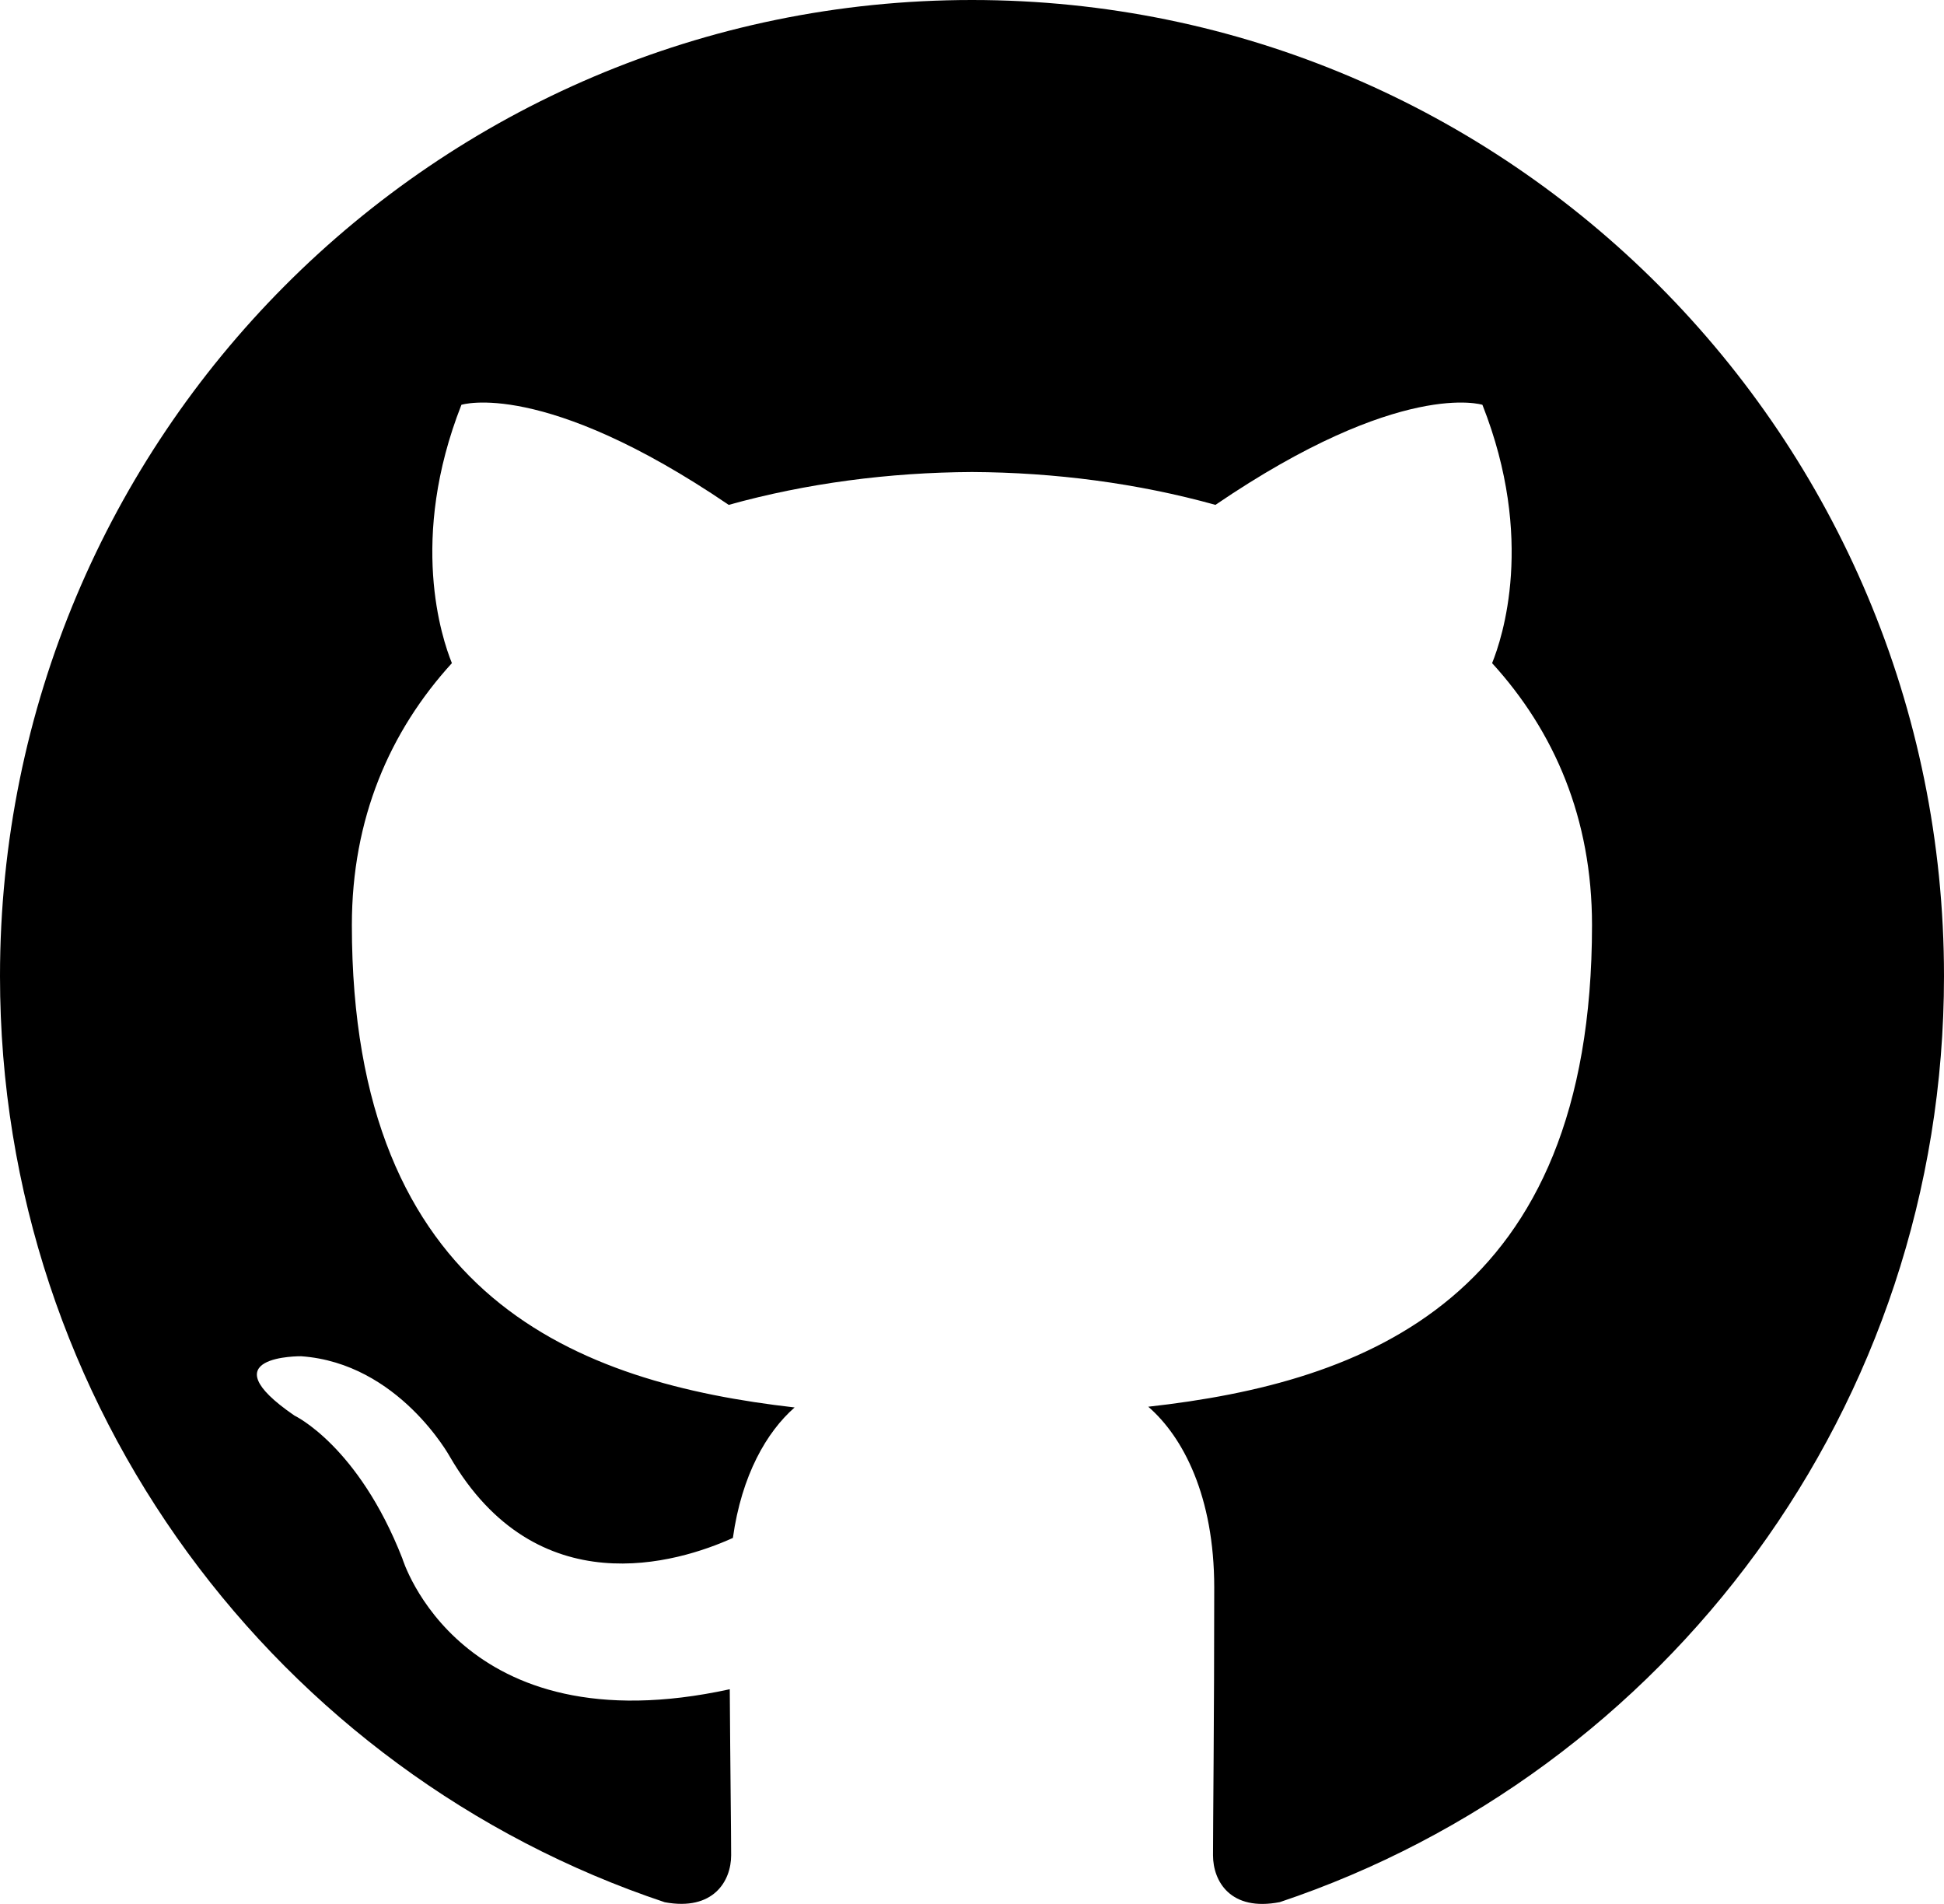
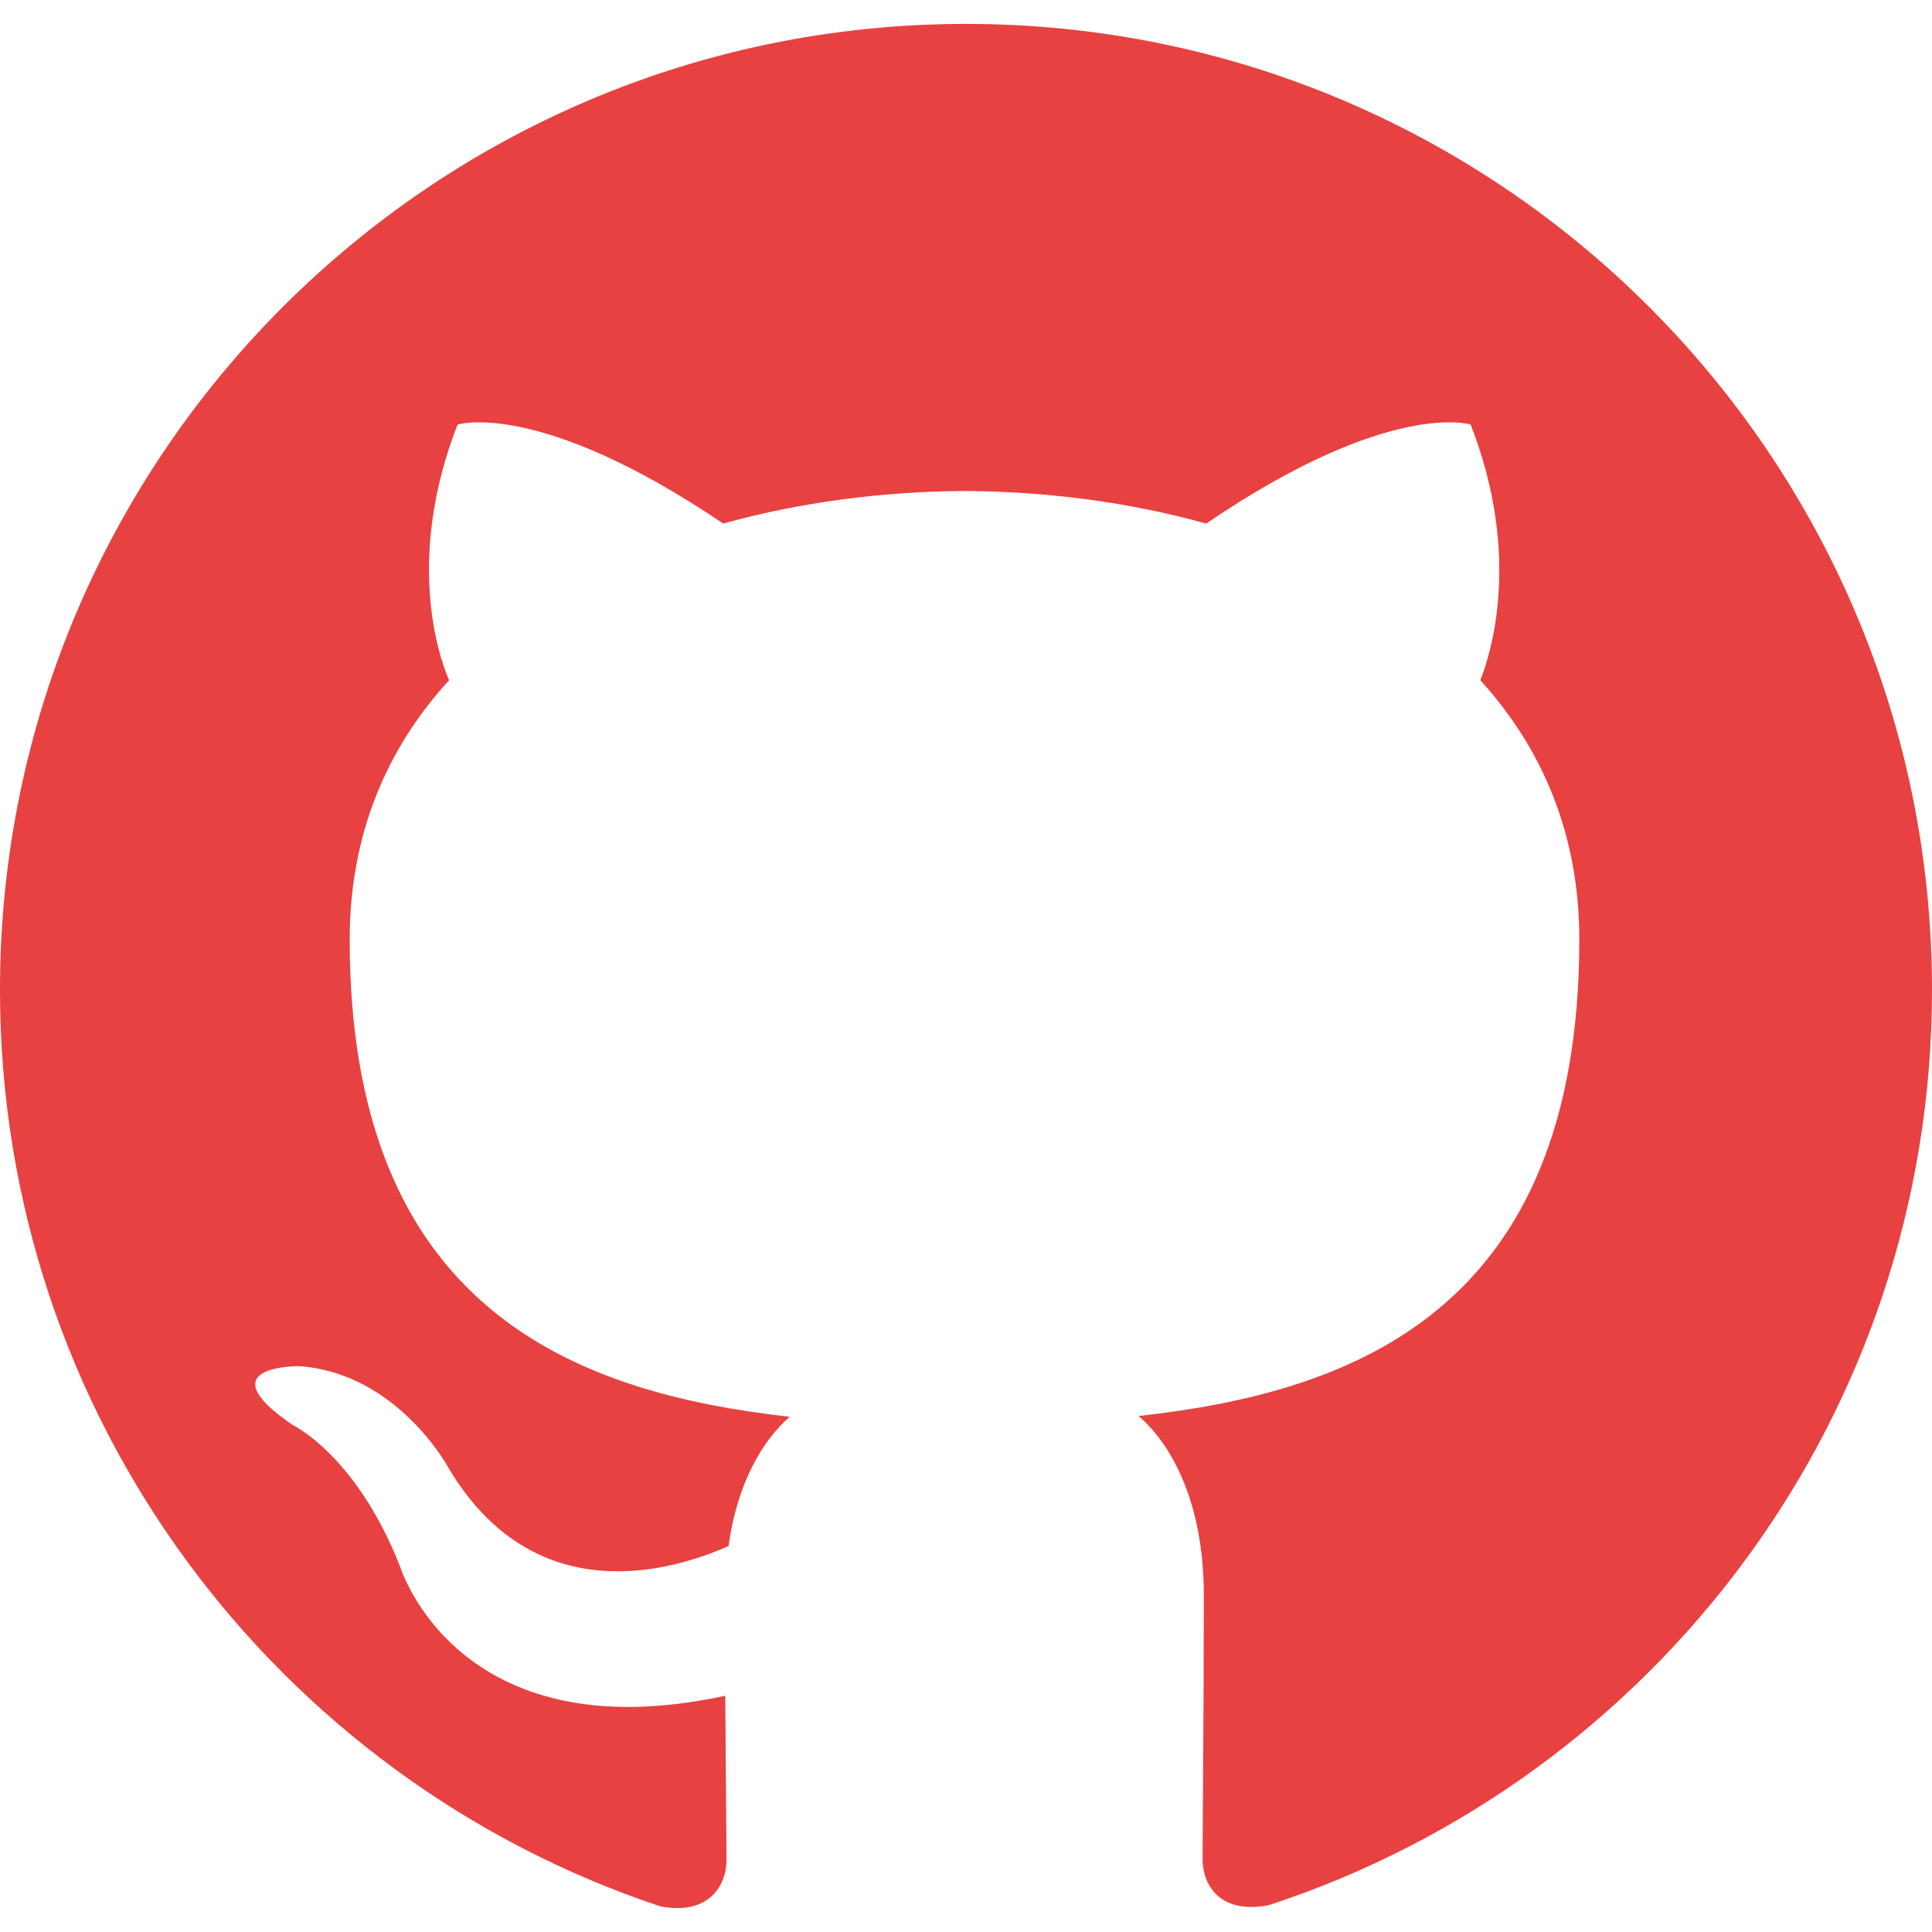
- <svg xmlns="http://www.w3.org/2000/svg" width="48px" height="47px" viewBox="0 0 48 47" version="1.1">
-   <g id="Icons" stroke="none" stroke-width="1" fill="none" fill-rule="evenodd">
-     <g id="Black" transform="translate(-700, -560)" fill="#000">
-       <path d="M723.999 560C710.745 560 700 570.787 700 584.097c0 10.644 6.876 19.675 16.414 22.861 1.2.222 1.639-.522 1.639-1.16 0-.573-.021-2.088-.034-4.098-6.676 1.456-8.085-3.23-8.085-3.23-1.09-2.784-2.663-3.525-2.663-3.525-2.18-1.495.165-1.465.165-1.465 2.407.17 3.674 2.483 3.674 2.483 2.143 3.683 5.618 2.62 6.986 2.002.217-1.557.838-2.619 1.524-3.221-5.33-.609-10.932-2.675-10.932-11.908 0-2.63.934-4.781 2.47-6.466-.247-.61-1.07-3.059.235-6.377 0 0 2.015-.647 6.6 2.47 1.915-.534 3.967-.801 6.008-.811 2.039.01 4.092.277 6.01.811 4.58-3.117 6.592-2.47 6.592-2.47 1.31 3.318.486 5.767.239 6.377 1.538 1.685 2.467 3.835 2.467 6.466 0 9.256-5.611 11.293-10.957 11.89.86.744 1.629 2.213 1.629 4.462 0 3.22-.03 5.819-.03 6.61 0 .644.432 1.394 1.65 1.157C741.13 603.763 748 594.738 748 584.097c0-13.31-10.746-24.097-24.001-24.097" id="Github" />
-     </g>
+ <svg xmlns="http://www.w3.org/2000/svg" role="img" style="fill: currentColor;" width="24" height="24">
+   <rect id="backgroundrect" width="100%" height="100%" x="0" y="0" fill="none" stroke="none" />
+   <g class="currentLayer" style="">
+     <path d="M12 .297c-6.63 0-12 5.373-12 12 0 5.303 3.438 9.8 8.205 11.385.6.113.82-.258.82-.577 0-.285-.01-1.04-.015-2.04-3.338.724-4.042-1.61-4.042-1.61C4.422 18.07 3.633 17.7 3.633 17.7c-1.087-.744.084-.729.084-.729 1.205.084 1.838 1.236 1.838 1.236 1.07 1.835 2.809 1.305 3.495.998.108-.776.417-1.305.76-1.605-2.665-.3-5.466-1.332-5.466-5.93 0-1.31.465-2.38 1.235-3.22-.135-.303-.54-1.523.105-3.176 0 0 1.005-.322 3.3 1.23.96-.267 1.98-.399 3-.405 1.02.006 2.04.138 3 .405 2.28-1.552 3.285-1.23 3.285-1.23.645 1.653.24 2.873.12 3.176.765.84 1.23 1.91 1.23 3.22 0 4.61-2.805 5.625-5.475 5.92.42.36.81 1.096.81 2.22 0 1.606-.015 2.896-.015 3.286 0 .315.21.69.825.57C20.565 22.092 24 17.592 24 12.297c0-6.627-5.373-12-12-12" id="svg_1" class="selected" fill="#e84141" fill-opacity="1" />
  </g>
</svg>
